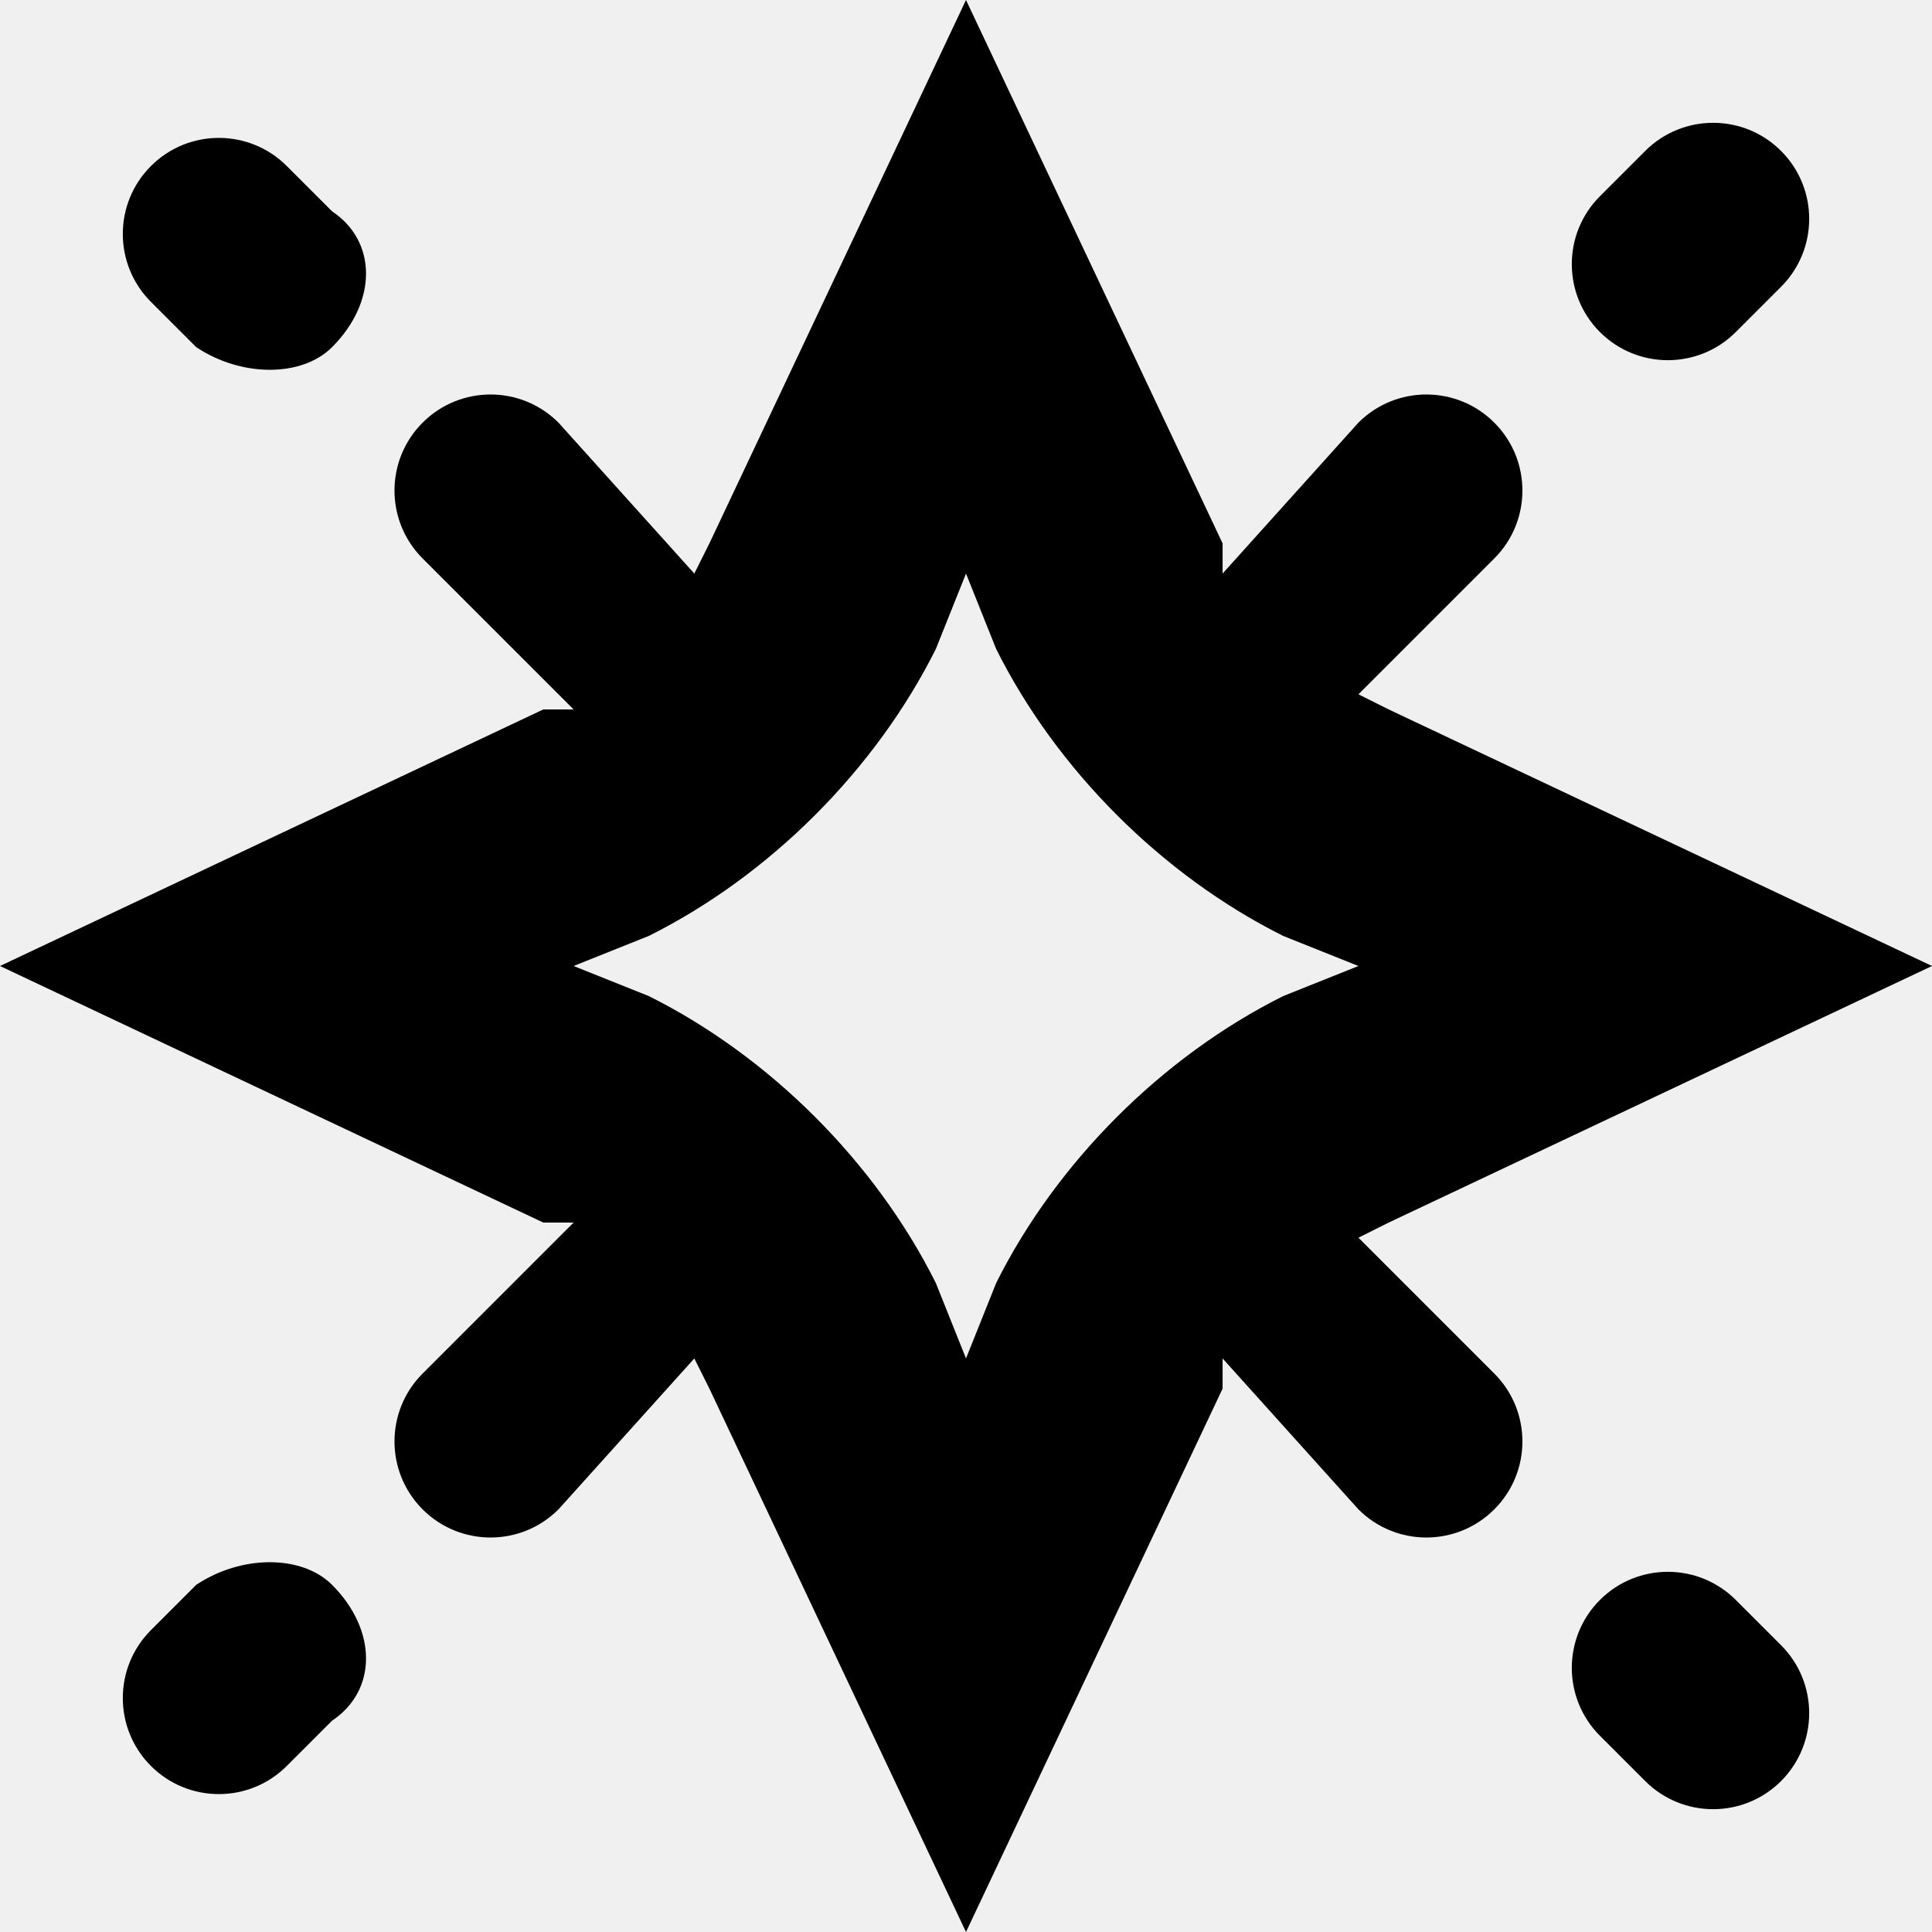
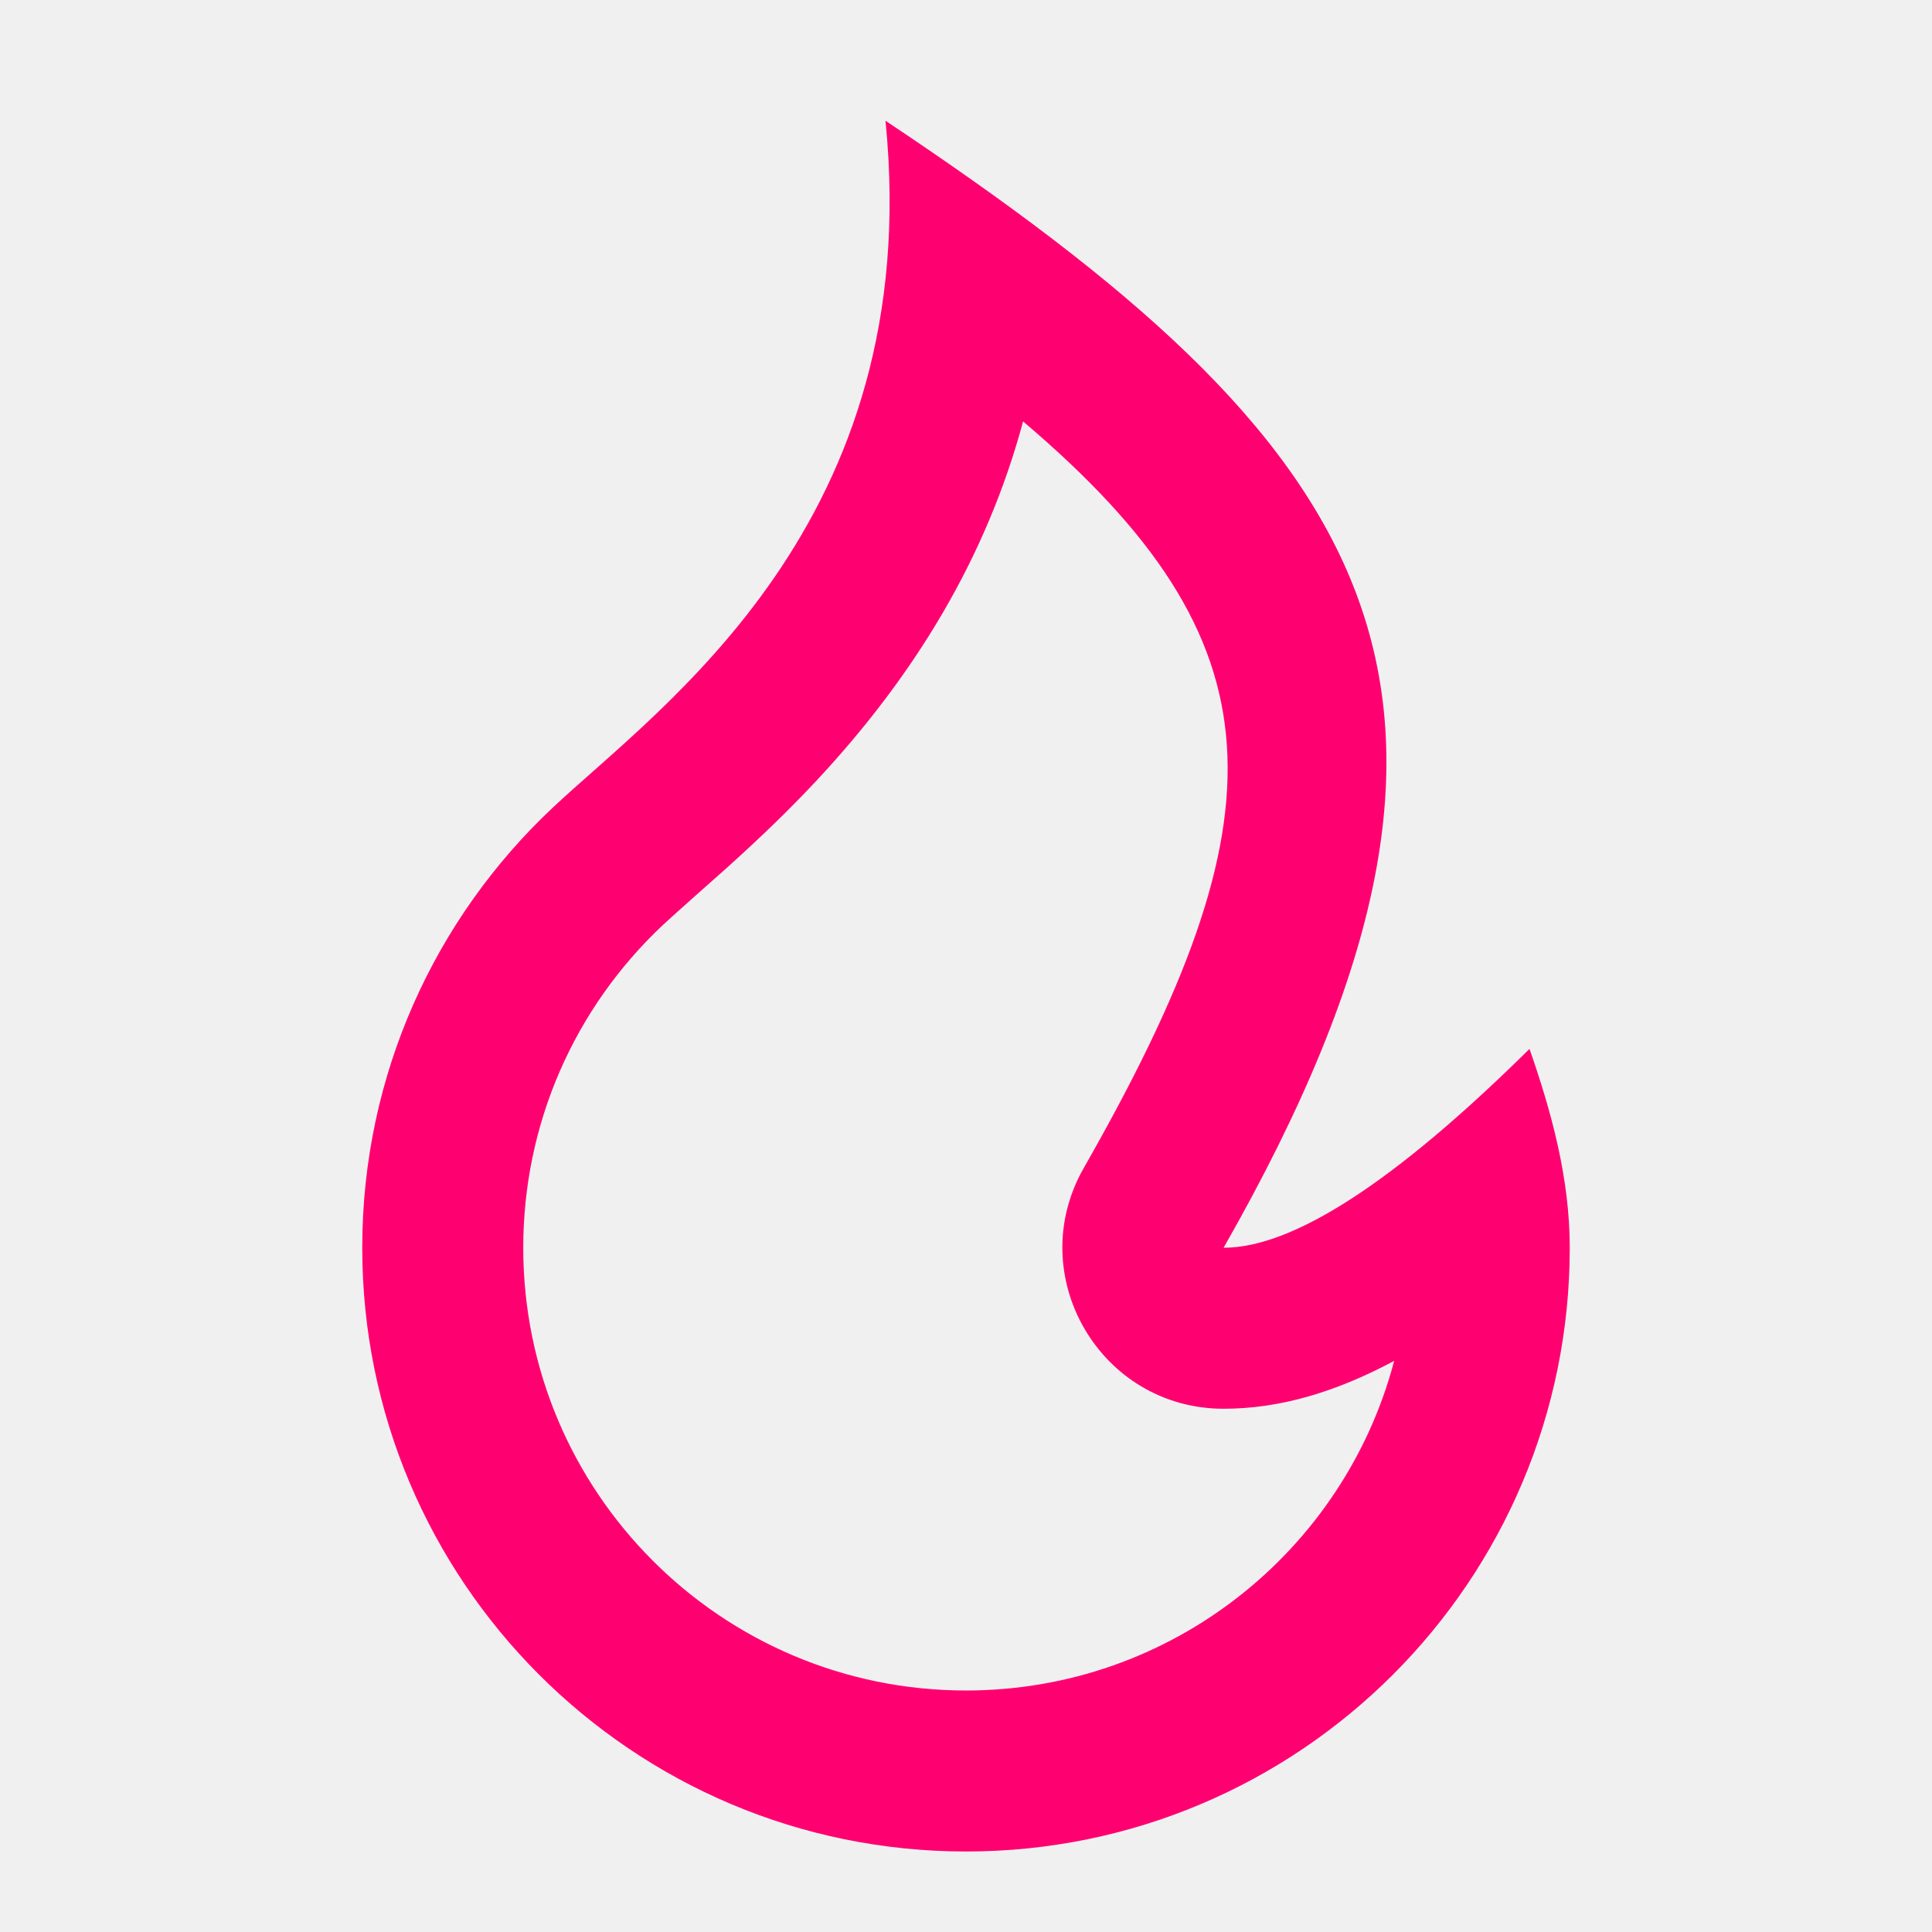
- <svg xmlns="http://www.w3.org/2000/svg" viewBox="0 0 128 128">
-   <path fill-rule="evenodd" d="M81 36 64 0 47 36l-1 2-9-10a6 6 0 0 0-9 9l10 10h-2L0 64l36 17h2L28 91a6 6 0 1 0 9 9l9-10 1 2 17 36 17-36v-2l9 10a6 6 0 1 0 9-9l-9-9 2-1 36-17-36-17-2-1 9-9a6 6 0 1 0-9-9l-9 10v-2Zm-17 2-2 5c-4 8-11 15-19 19l-5 2 5 2c8 4 15 11 19 19l2 5 2-5c4-8 11-15 19-19l5-2-5-2c-8-4-15-11-19-19l-2-5Z" clip-rule="evenodd" />
-   <path d="M118 19a6 6 0 0 0-9-9l-3 3a6 6 0 1 0 9 9l3-3Zm-96 4c-2 2-6 2-9 0l-3-3a6 6 0 1 1 9-9l3 3c3 2 3 6 0 9Zm0 82c-2-2-6-2-9 0l-3 3a6 6 0 1 0 9 9l3-3c3-2 3-6 0-9Zm96 4a6 6 0 0 1-9 9l-3-3a6 6 0 1 1 9-9l3 3Z" />
-   <style>path{fill:#000}@media (prefers-color-scheme:dark){path{fill:#fff}}</style>
+ <svg xmlns="http://www.w3.org/2000/svg" viewBox="0 0 24 24" fill="rgba(255,0,113,1)">
+   <path d="M12 23C16.142 23 19.5 19.642 19.5 15.5C19.5 14.634 19.27 13.803 19 13.03C17.333 14.677 16.067 15.5 15.2 15.5C19.195 8.5 17 5.5 11 1.5C11.5 6.5 8.204 8.774 6.862 10.037C5.408 11.405 4.5 13.346 4.5 15.5C4.5 19.642 7.858 23 12 23ZM12.709 5.235C15.951 7.985 15.967 10.122 13.463 14.509C12.702 15.842 13.665 17.5 15.2 17.5C15.888 17.5 16.584 17.299 17.319 16.905C16.698 19.262 14.552 21 12 21C8.962 21 6.5 18.538 6.5 15.5C6.5 13.961 7.133 12.528 8.232 11.493C8.358 11.375 8.997 10.808 9.025 10.784C9.449 10.402 9.798 10.066 10.143 9.697C11.373 8.379 12.257 6.916 12.709 5.235Z" />
</svg>
